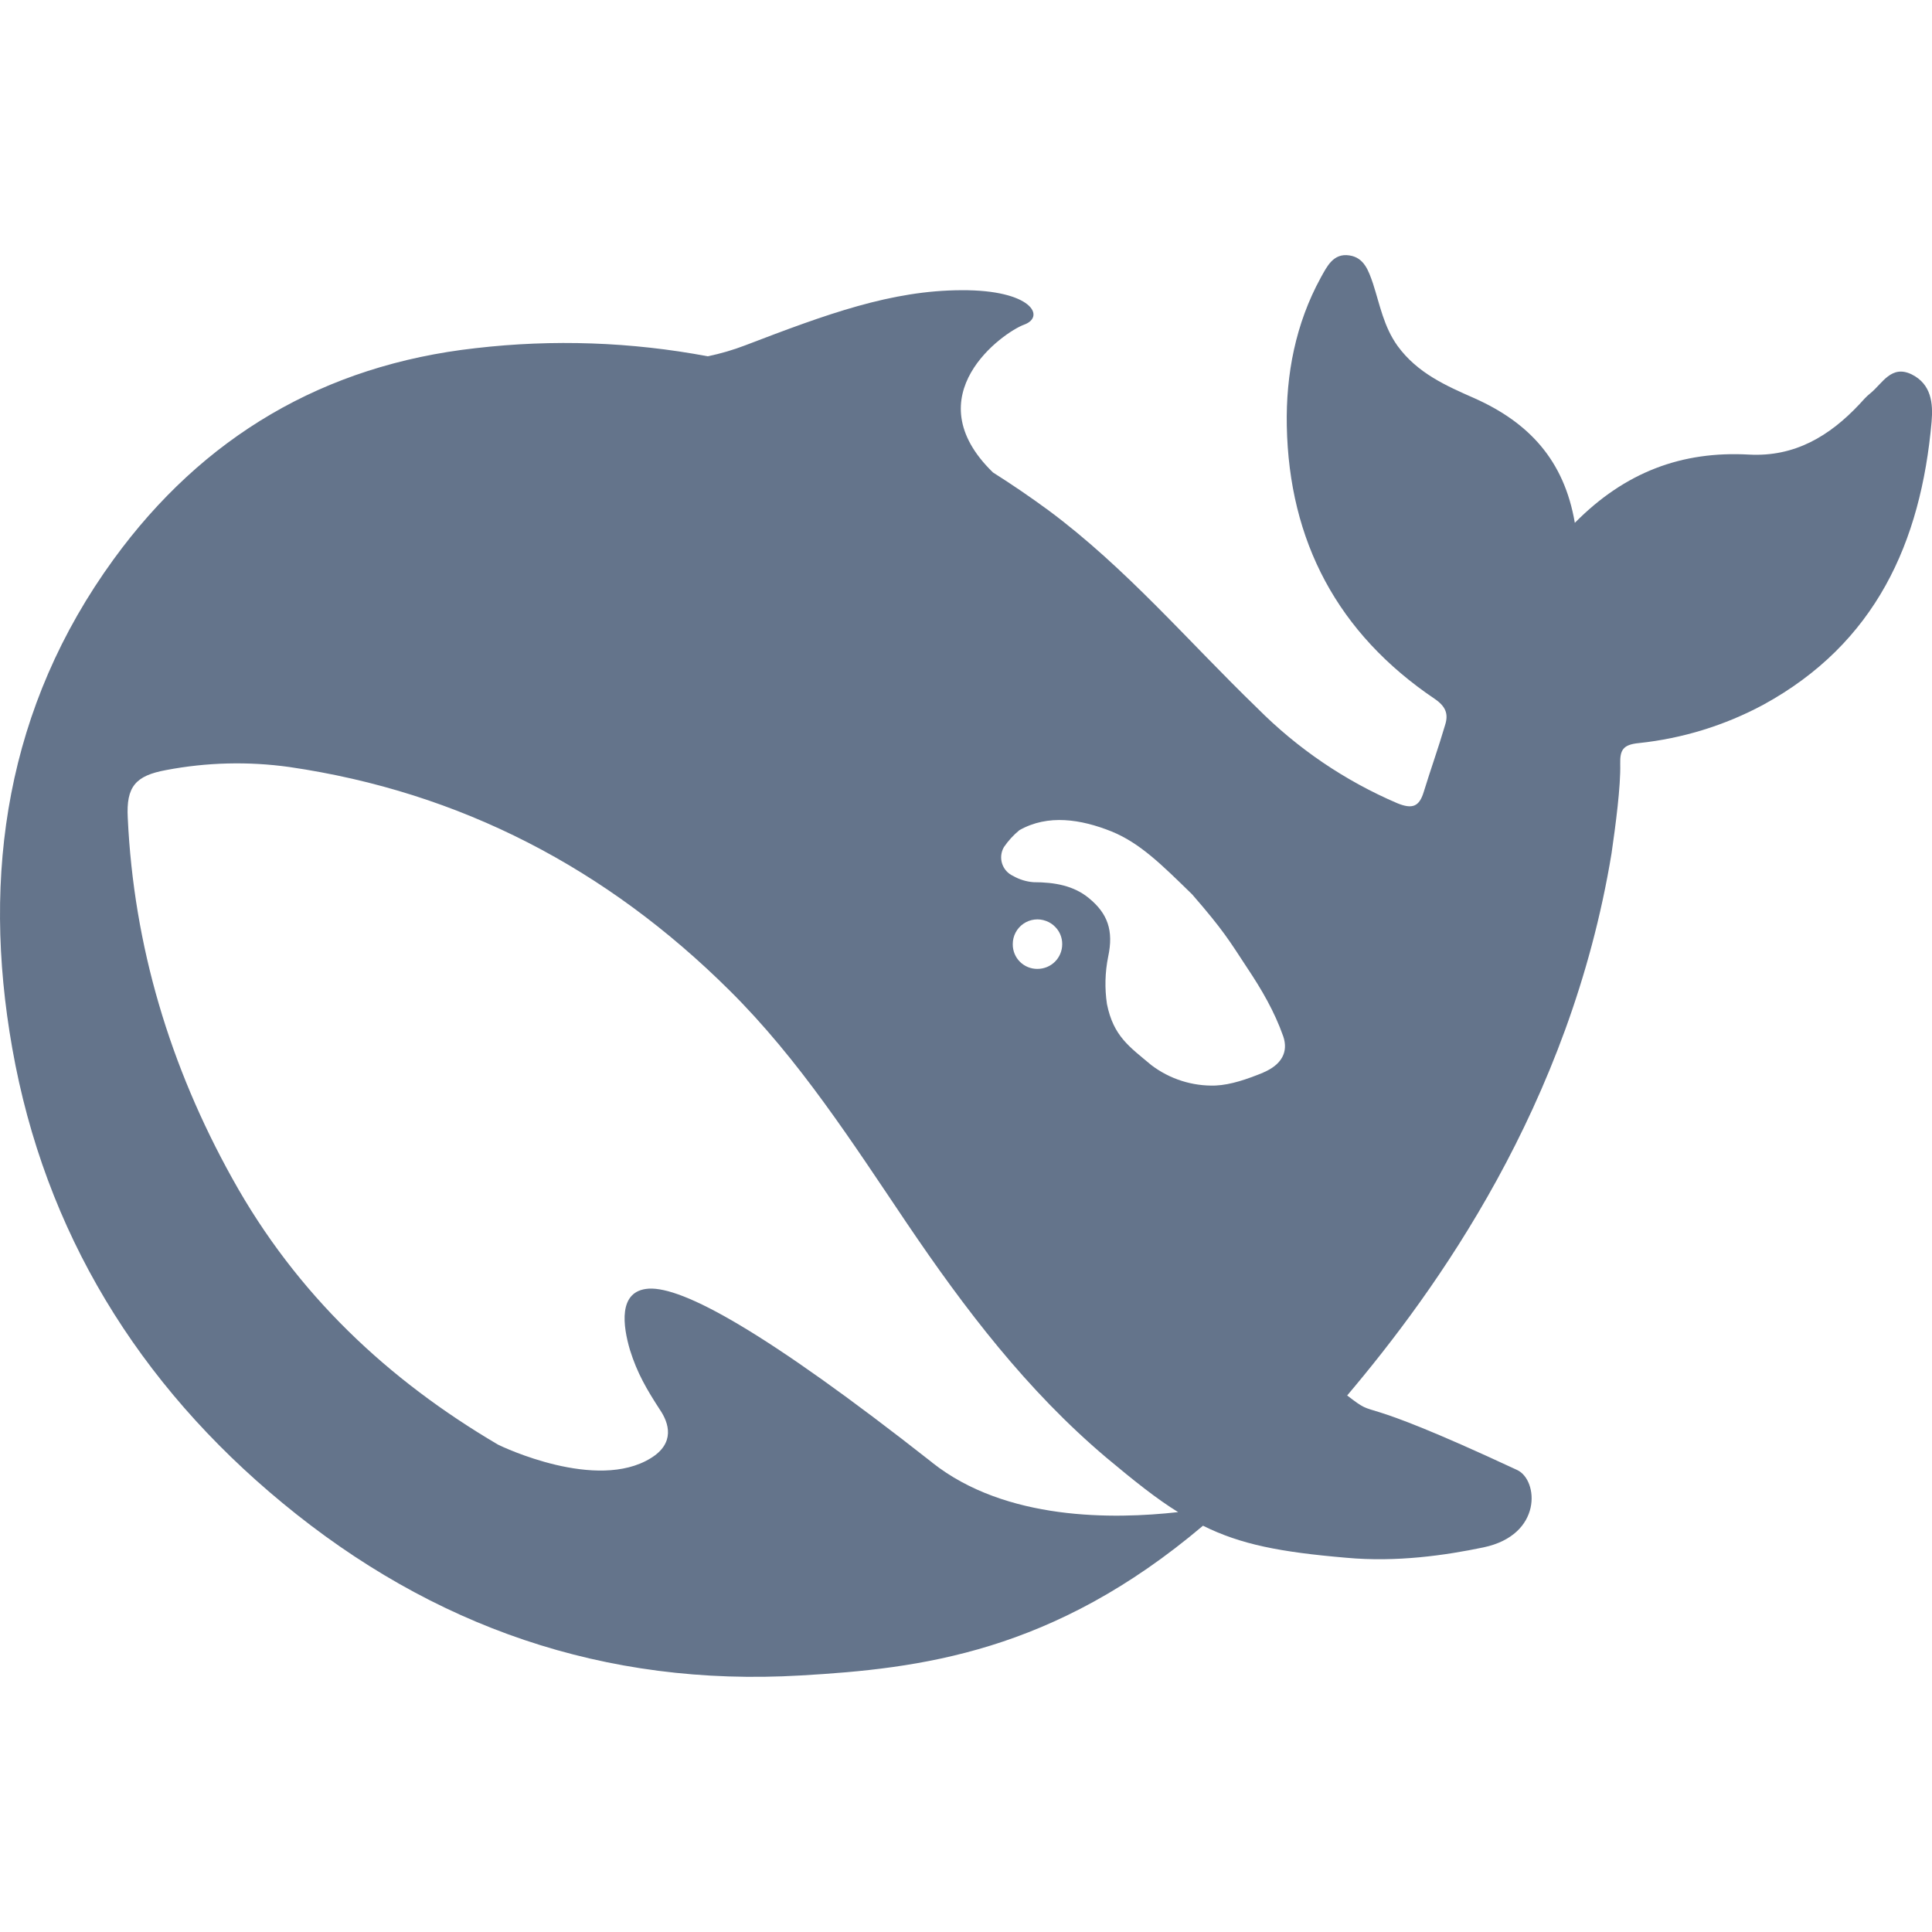
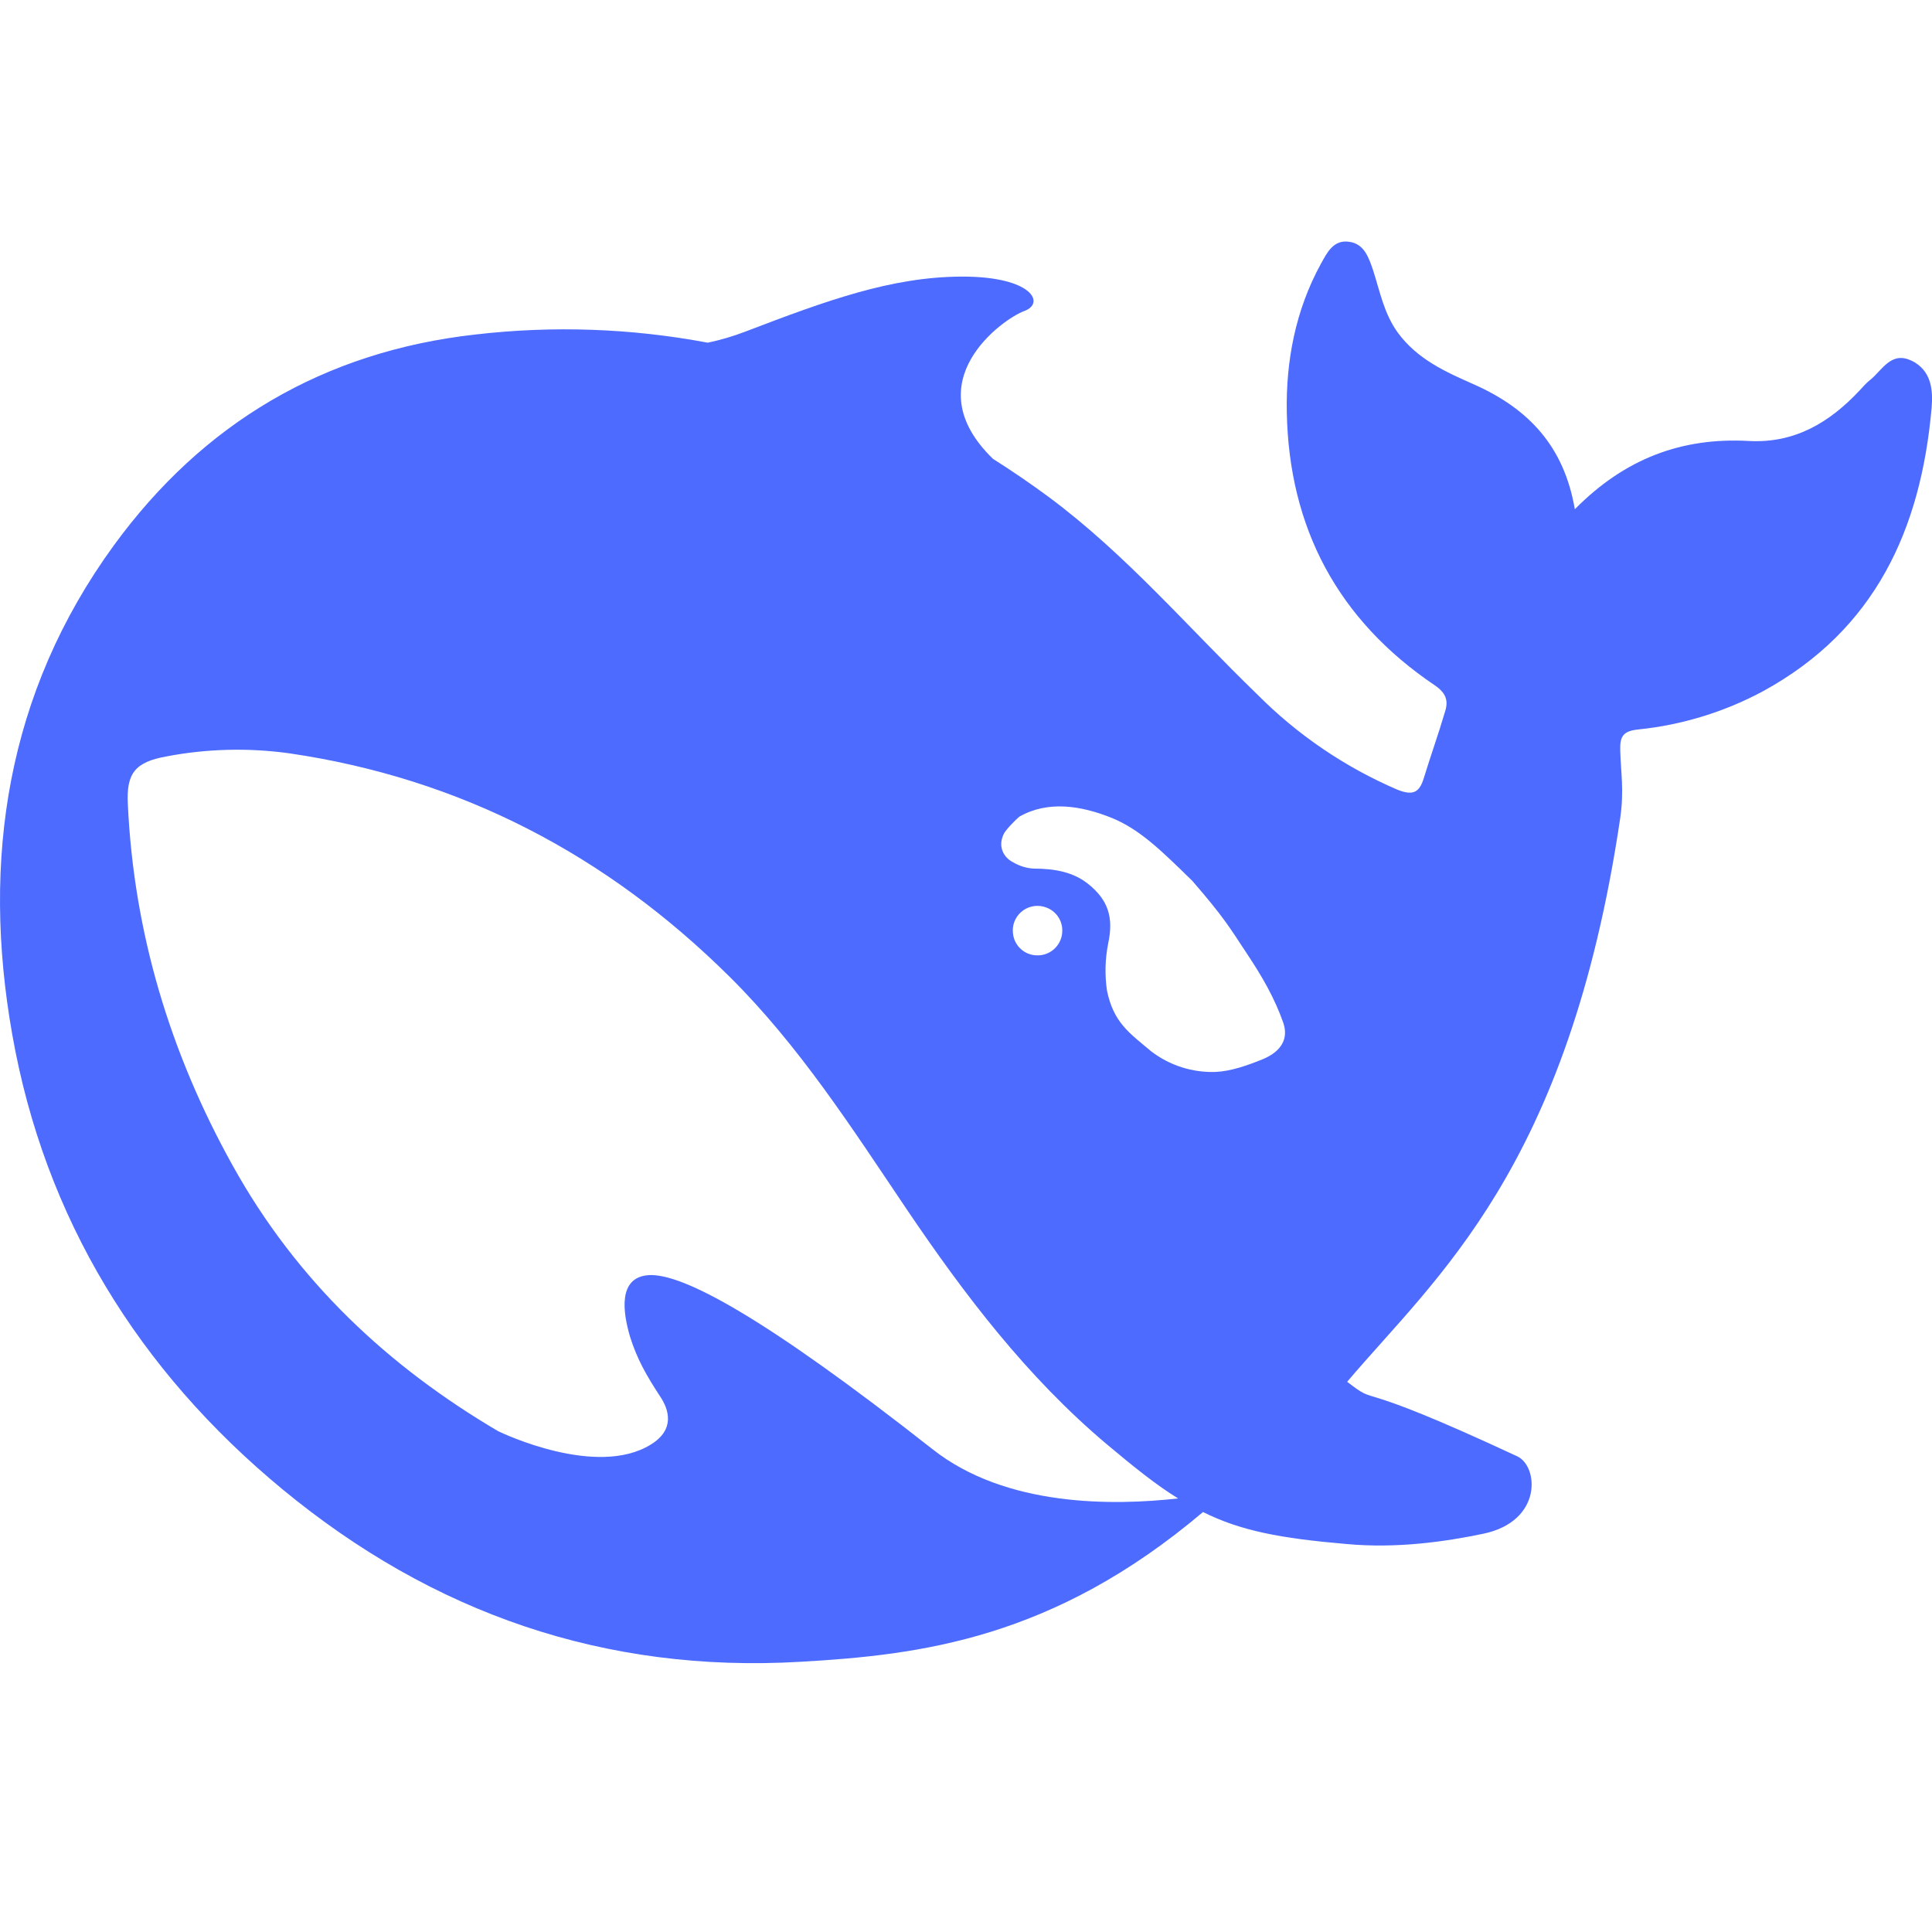
- <svg xmlns="http://www.w3.org/2000/svg" width="20" height="20" viewBox="0 0 24 24" fill="#64748B" aria-hidden="true">
-   <path d="M23.748 4.651c-.254-.124-.364.113-.512.233-.051.04-.094.09-.137.137-.372.397-.806.657-1.373.626-.829-.046-1.537.214-2.163.848-.133-.782-.575-1.248-1.247-1.548-.352-.155-.708-.311-.955-.65-.172-.24-.219-.509-.305-.774-.055-.16-.11-.323-.293-.35-.2-.031-.278.136-.356.276-.313.572-.434 1.202-.422 1.84.027 1.436.633 2.58 1.838 3.393.137.094.172.187.129.323-.082.28-.18.553-.266.833-.055.179-.137.218-.328.14a5.5 5.5 0 0 1-1.737-1.179c-.857-.828-1.631-1.743-2.597-2.46a12 12 0 0 0-.689-.47c-.985-.957.13-1.743.387-1.836.27-.098.094-.433-.778-.428-.872.003-1.67.295-2.687.685a3 3 0 0 1-.465.136 9.6 9.6 0 0 0-2.883-.101c-1.885.21-3.39 1.1-4.497 2.622C.082 8.776-.231 10.854.152 13.02c.403 2.284 1.568 4.175 3.36 5.653 1.857 1.533 3.997 2.284 6.438 2.14 1.482-.085 3.132-.284 4.994-1.86.47.234.962.328 1.78.398.629.058 1.235-.031 1.705-.129.735-.155.684-.836.418-.961-2.155-1.004-1.682-.595-2.112-.926 1.095-1.295 2.768-3.598 3.284-6.733.05-.346.115-.834.108-1.114-.004-.171.035-.238.23-.257a4.2 4.2 0 0 0 1.545-.475c1.397-.763 1.96-2.016 2.093-3.517.02-.23-.004-.467-.247-.588M11.58 18.168c-2.088-1.642-3.101-2.183-3.52-2.16-.39.024-.32.472-.234.763.09.288.207.487.371.74.114.167.192.416-.113.603-.673.416-1.842-.14-1.897-.168-1.361-.801-2.5-1.86-3.301-3.306-.775-1.393-1.225-2.888-1.299-4.482-.02-.385.094-.522.477-.592a4.7 4.7 0 0 1 1.53-.038c2.131.311 3.946 1.264 5.467 2.774.868.86 1.525 1.887 2.202 2.89.72 1.066 1.494 2.082 2.48 2.915.348.291.626.513.892.677-.802.09-2.14.109-3.055-.615zm1.001-6.44a.306.306 0 0 1 .415-.287.3.3 0 0 1 .113.074.3.3 0 0 1 .086.214c0 .17-.136.307-.308.307a.303.303 0 0 1-.306-.307m3.11 1.596c-.2.081-.4.151-.591.16a1.25 1.25 0 0 1-.798-.254c-.274-.23-.47-.358-.551-.758a1.7 1.7 0 0 1 .015-.588c.07-.327-.007-.537-.238-.727-.188-.156-.426-.199-.689-.199a.6.6 0 0 1-.254-.078.253.253 0 0 1-.114-.358 1 1 0 0 1 .192-.21c.356-.202.767-.136 1.146.016.352.144.618.408 1.001.782.392.451.462.576.685.915.176.264.336.536.446.848.066.194-.02.353-.25.45" />
+ <svg xmlns="http://www.w3.org/2000/svg" width="20" height="20" viewBox="0 0 24 24" fill="#4D6BFE" aria-hidden="true">
+   <path d="M23.748 4.482c-.254-.124-.364.113-.512.234-.051.039-.094.09-.137.136-.372.397-.806.657-1.373.626-.829-.046-1.537.214-2.163.848-.133-.782-.575-1.248-1.247-1.548-.352-.156-.708-.311-.955-.65-.172-.241-.219-.51-.305-.774-.055-.16-.11-.323-.293-.35-.2-.031-.278.136-.356.276-.313.572-.434 1.202-.422 1.84.027 1.436.633 2.58 1.838 3.393.137.093.172.187.129.323-.082.28-.18.552-.266.833-.055.179-.137.217-.329.14a5.526 5.526 0 0 1-1.736-1.18c-.857-.828-1.631-1.742-2.597-2.458a11.365 11.365 0 0 0-.689-.471c-.985-.957.13-1.743.388-1.836.27-.098.093-.432-.779-.428-.872.004-1.67.295-2.687.684a3.055 3.055 0 0 1-.465.137 9.597 9.597 0 0 0-2.883-.102c-1.885.21-3.39 1.102-4.497 2.623C.082 8.606-.231 10.684.152 12.85c.403 2.284 1.569 4.175 3.36 5.653 1.858 1.533 3.997 2.284 6.438 2.14 1.482-.085 3.133-.284 4.994-1.86.47.234.962.327 1.78.397.63.059 1.236-.03 1.705-.128.735-.156.684-.837.419-.961-2.155-1.004-1.682-.595-2.113-.926 1.096-1.296 2.746-2.642 3.392-7.003.05-.347.007-.565 0-.845-.004-.17.035-.237.23-.256a4.173 4.173 0 0 0 1.545-.475c1.396-.763 1.96-2.015 2.093-3.517.02-.23-.004-.467-.247-.588zM11.581 18c-2.089-1.642-3.102-2.183-3.52-2.16-.392.024-.321.471-.235.763.09.288.207.486.371.739.114.167.192.416-.113.603-.673.416-1.842-.14-1.897-.167-1.361-.802-2.5-1.86-3.301-3.307-.774-1.393-1.224-2.887-1.298-4.482-.02-.386.093-.522.477-.592a4.696 4.696 0 0 1 1.529-.039c2.132.312 3.946 1.265 5.468 2.774.868.86 1.525 1.887 2.202 2.891.72 1.066 1.494 2.082 2.48 2.914.348.292.625.514.891.677-.802.09-2.14.11-3.054-.614zm1-6.44a.306.306 0 0 1 .415-.287.302.302 0 0 1 .2.288.306.306 0 0 1-.31.307.303.303 0 0 1-.304-.308zm3.11 1.596c-.2.081-.399.151-.59.16a1.245 1.245 0 0 1-.798-.254c-.274-.23-.47-.358-.552-.758a1.73 1.73 0 0 1 .016-.588c.07-.327-.008-.537-.239-.727-.187-.156-.426-.199-.688-.199a.559.559 0 0 1-.254-.078c-.11-.054-.2-.19-.114-.358.028-.054.16-.186.192-.21.356-.202.767-.136 1.146.016.352.144.618.408 1.001.782.391.451.462.576.685.914.176.265.336.537.445.848.067.195-.019.354-.25.452z" />
</svg>
